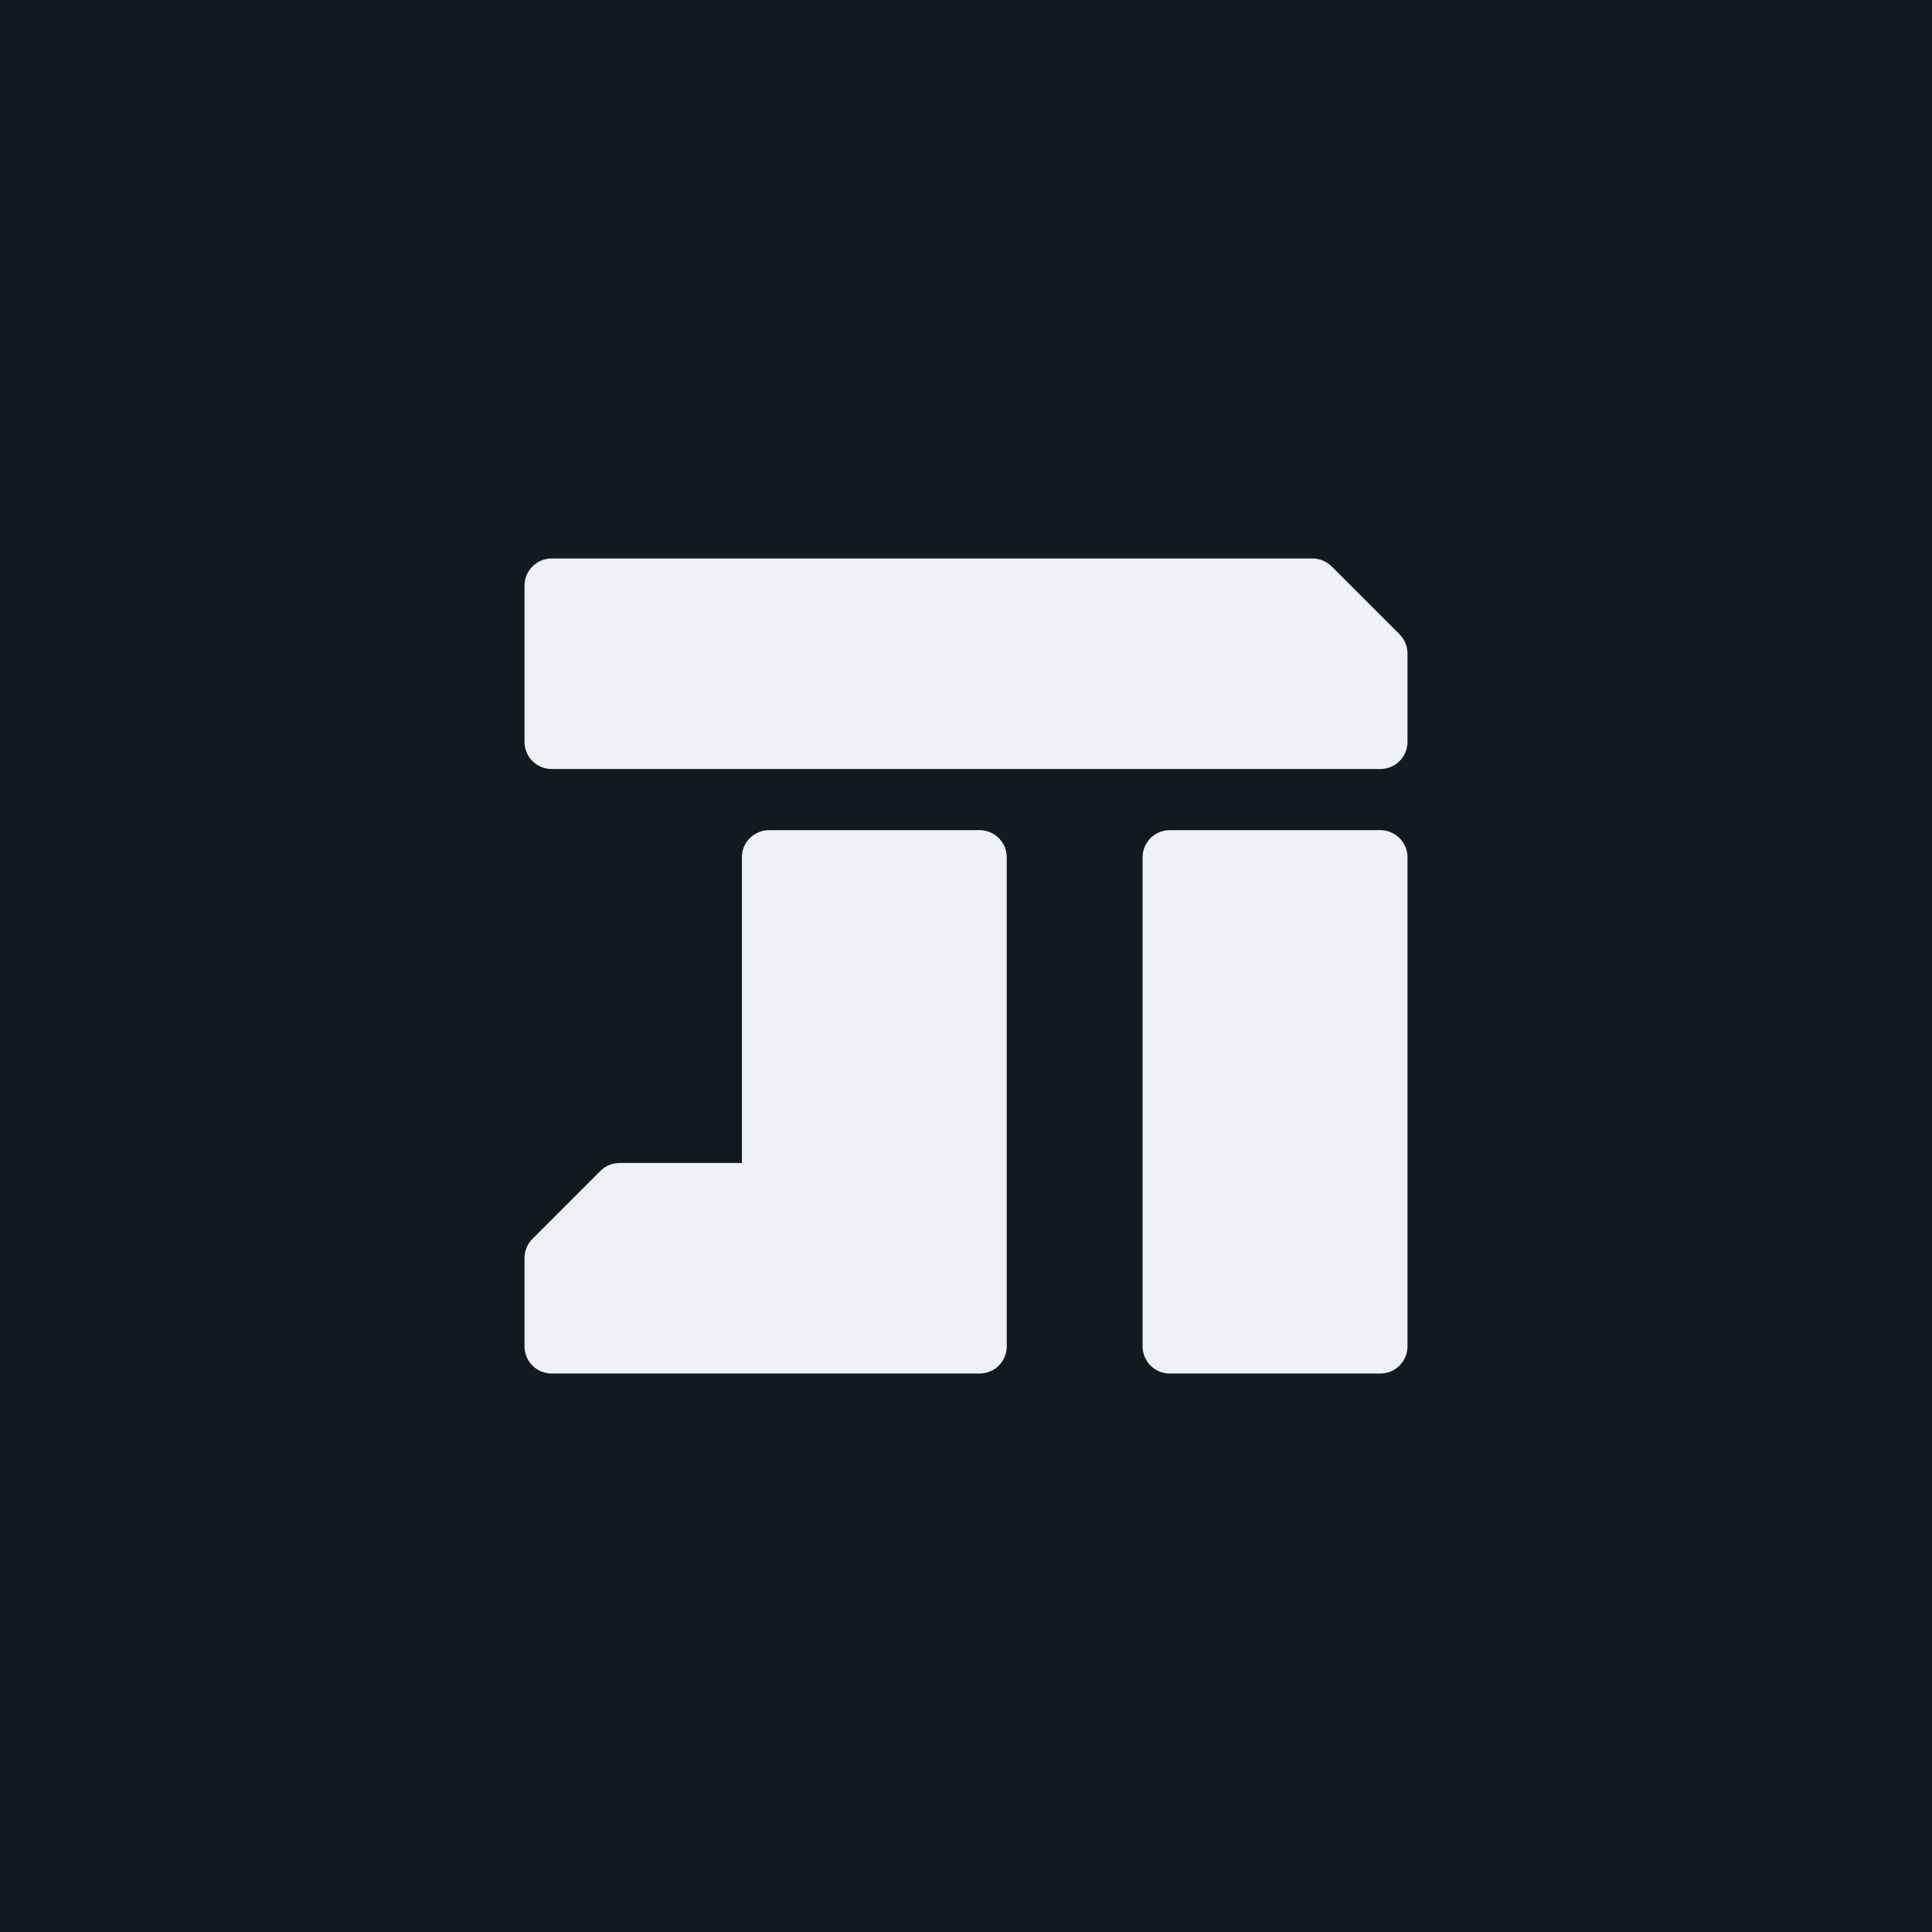
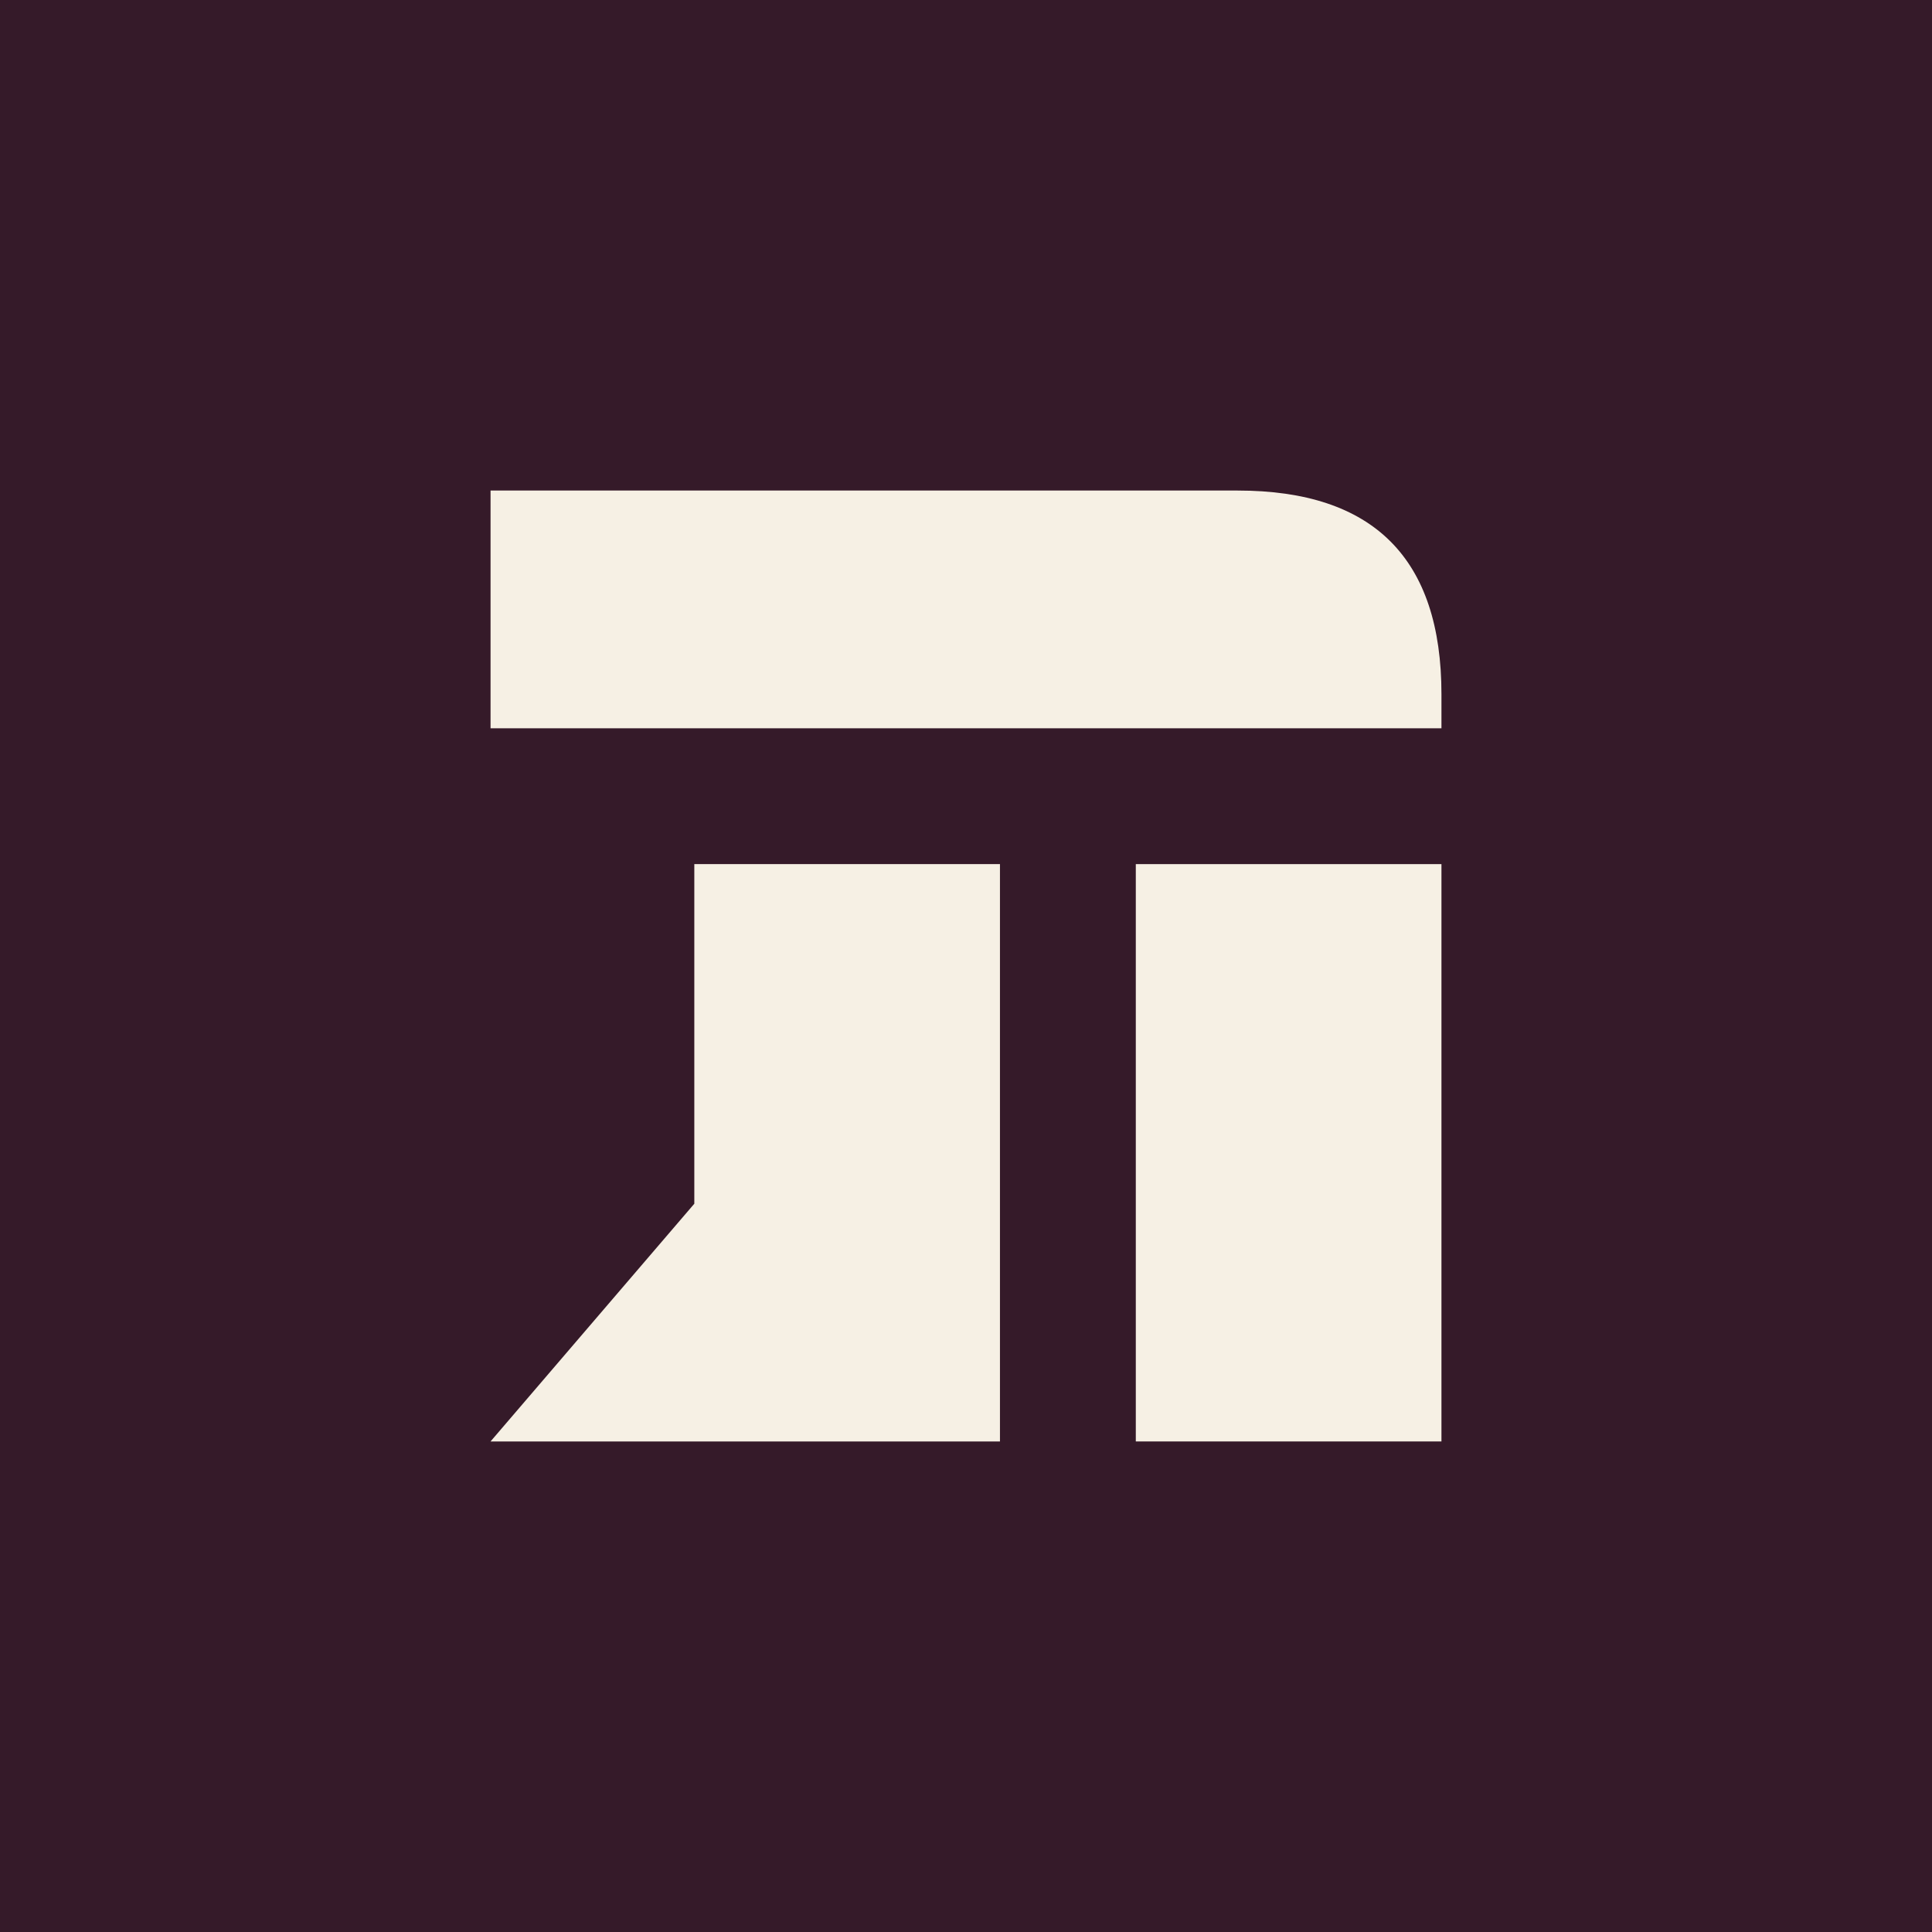
<svg xmlns="http://www.w3.org/2000/svg" viewBox="0 0 32 32" role="img" aria-label="תפילה">
-   <rect width="32" height="32" fill="#15181E" />
+   <rect width="32" height="32" fill="#351A29" />
  <g transform="translate(7 7) scale(.5625)">
-     <path d="M3.8 4.8H26.2L28.2 6.8V9.4H3.8Z" fill="#EEF0F3" stroke="#EEF0F3" stroke-width="1.6" stroke-linejoin="round" />
-     <path d="M22 12.8H28.2V27.2H22Z" fill="#EEF0F3" stroke="#EEF0F3" stroke-width="1.6" stroke-linejoin="round" />
-     <path d="M10.2 12.8H16.4V27.2H3.8V24.6L5.8 22.6H10.2Z" fill="#EEF0F3" stroke="#EEF0F3" stroke-width="1.6" stroke-linejoin="round" />
+     <path d="M2 2H24Q30 2 30 8V9H2Z" fill="#F6F0E4" />
+     <path d="M21 13H30V30H21Z" fill="#F6F0E4" />
+     <path d="M8 13H17V30H2L8 23Z" fill="#F6F0E4" />
  </g>
</svg>
